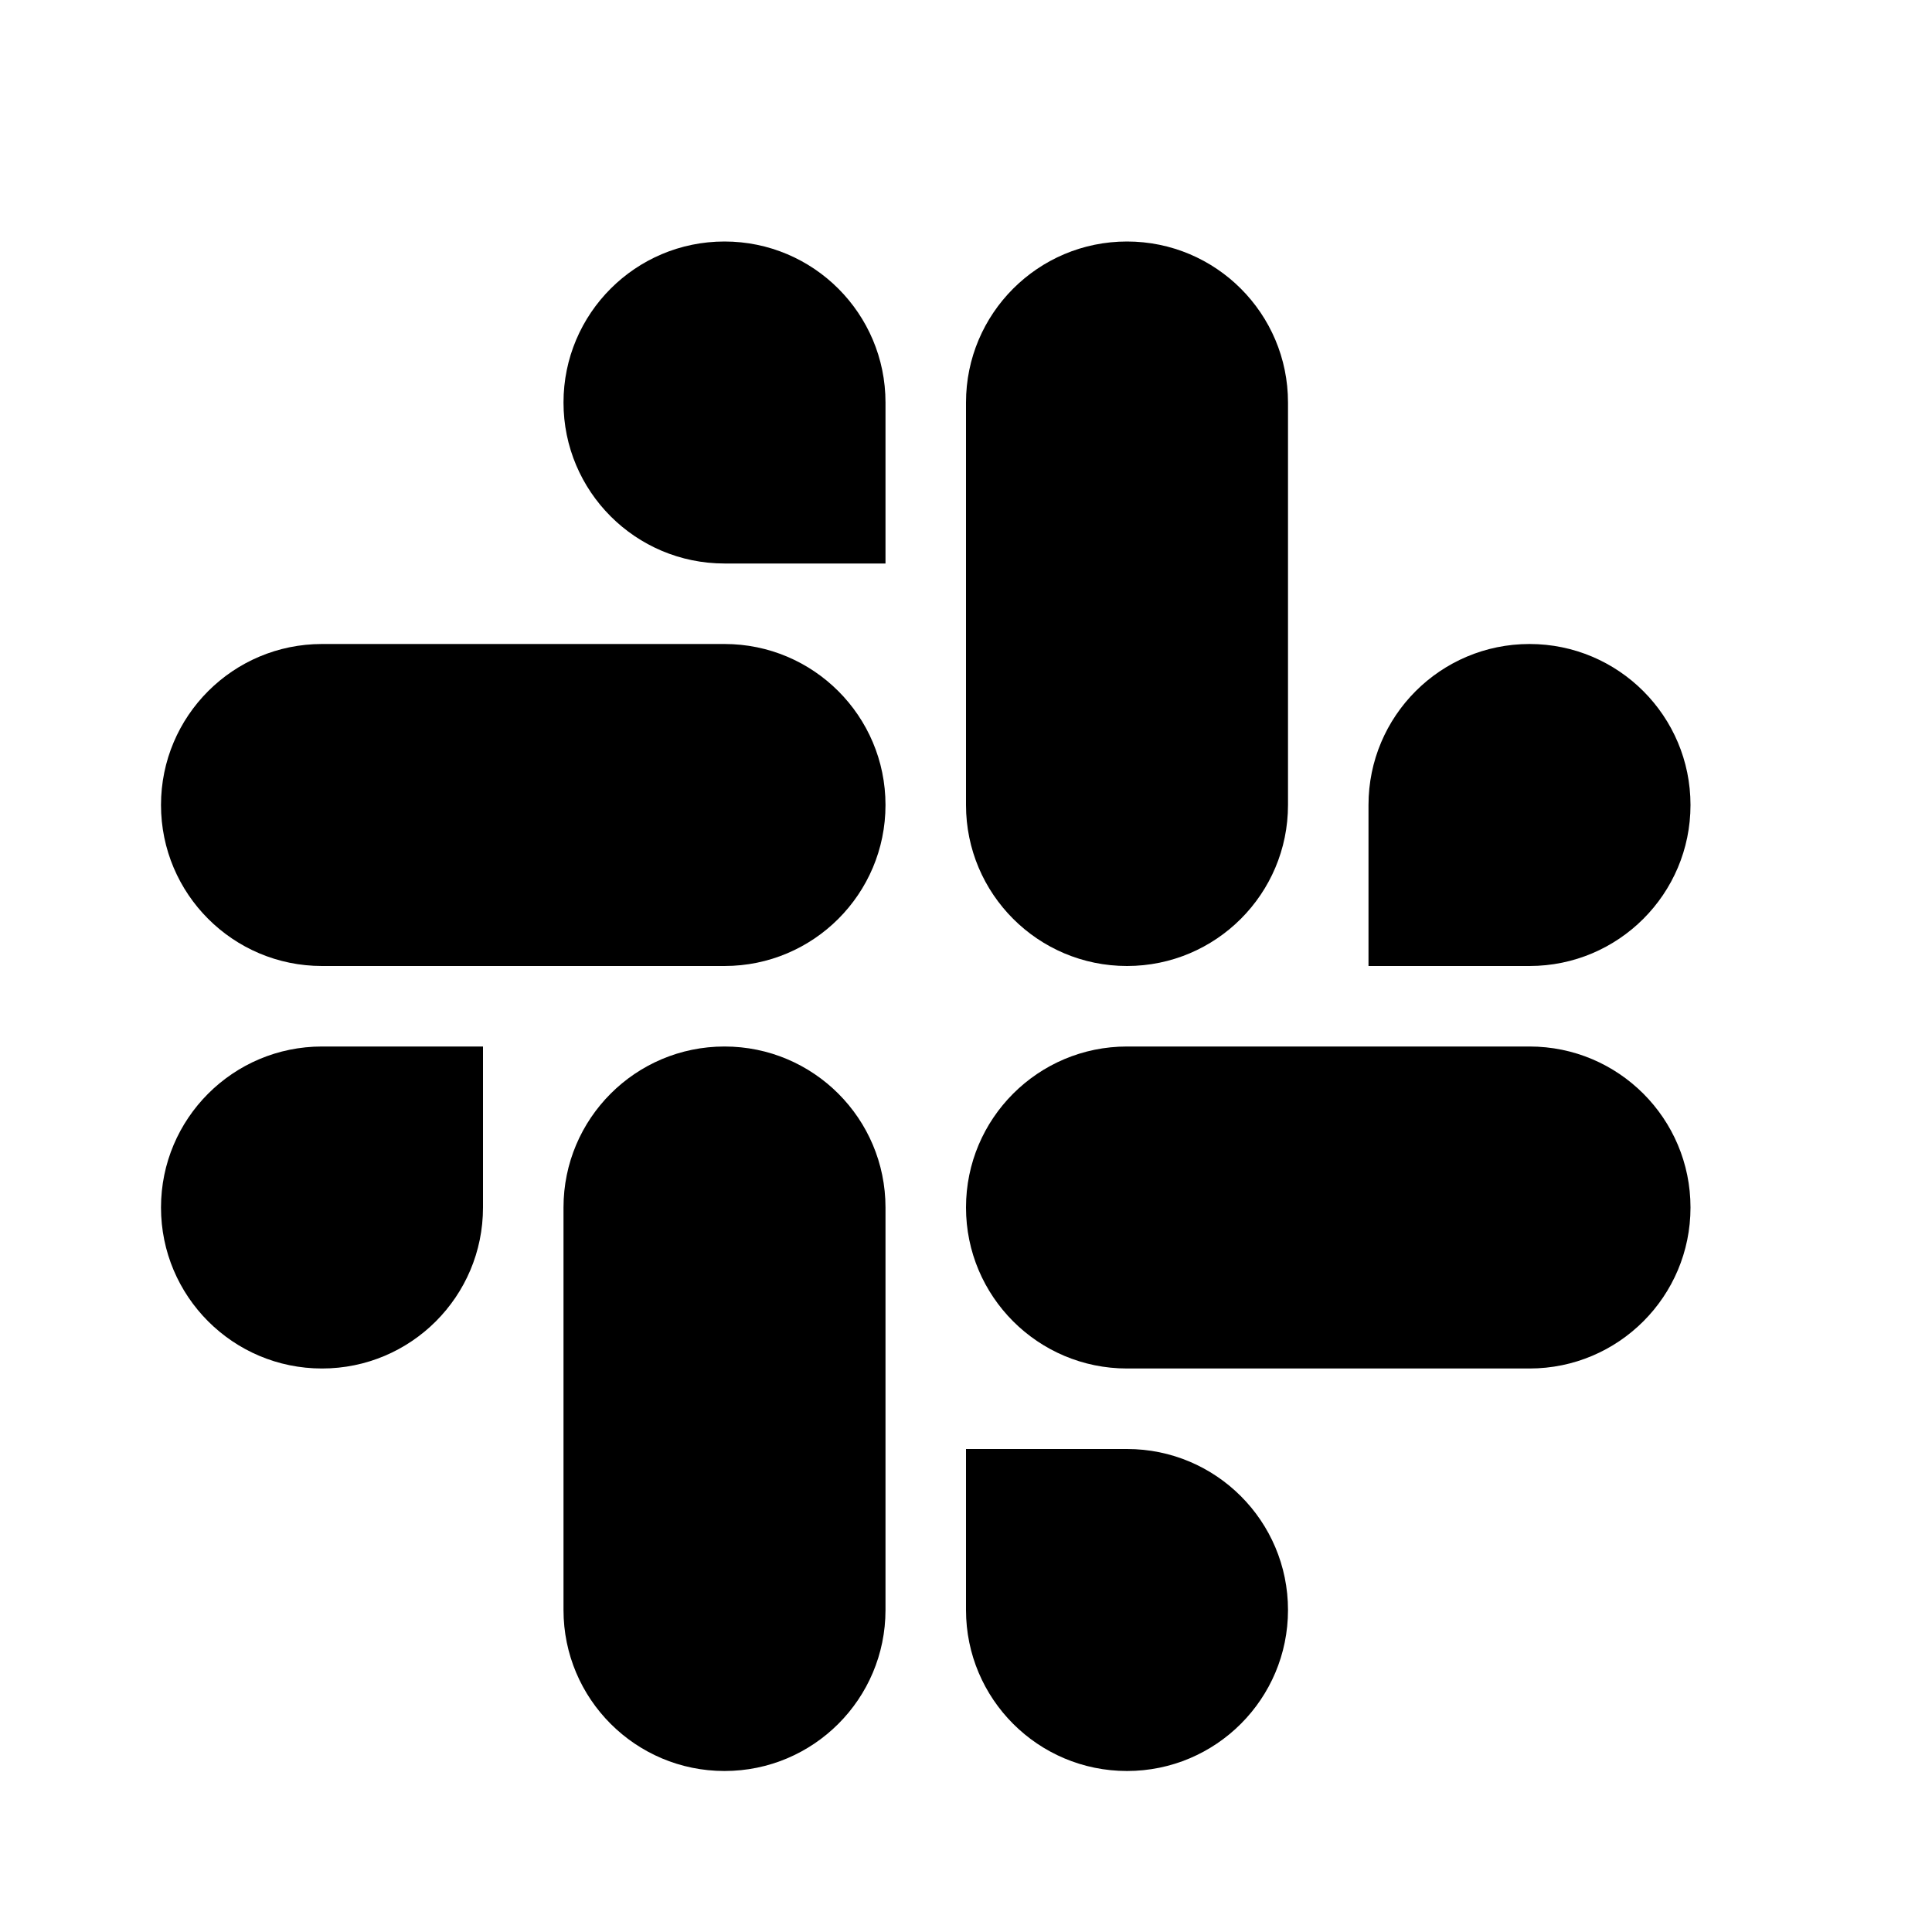
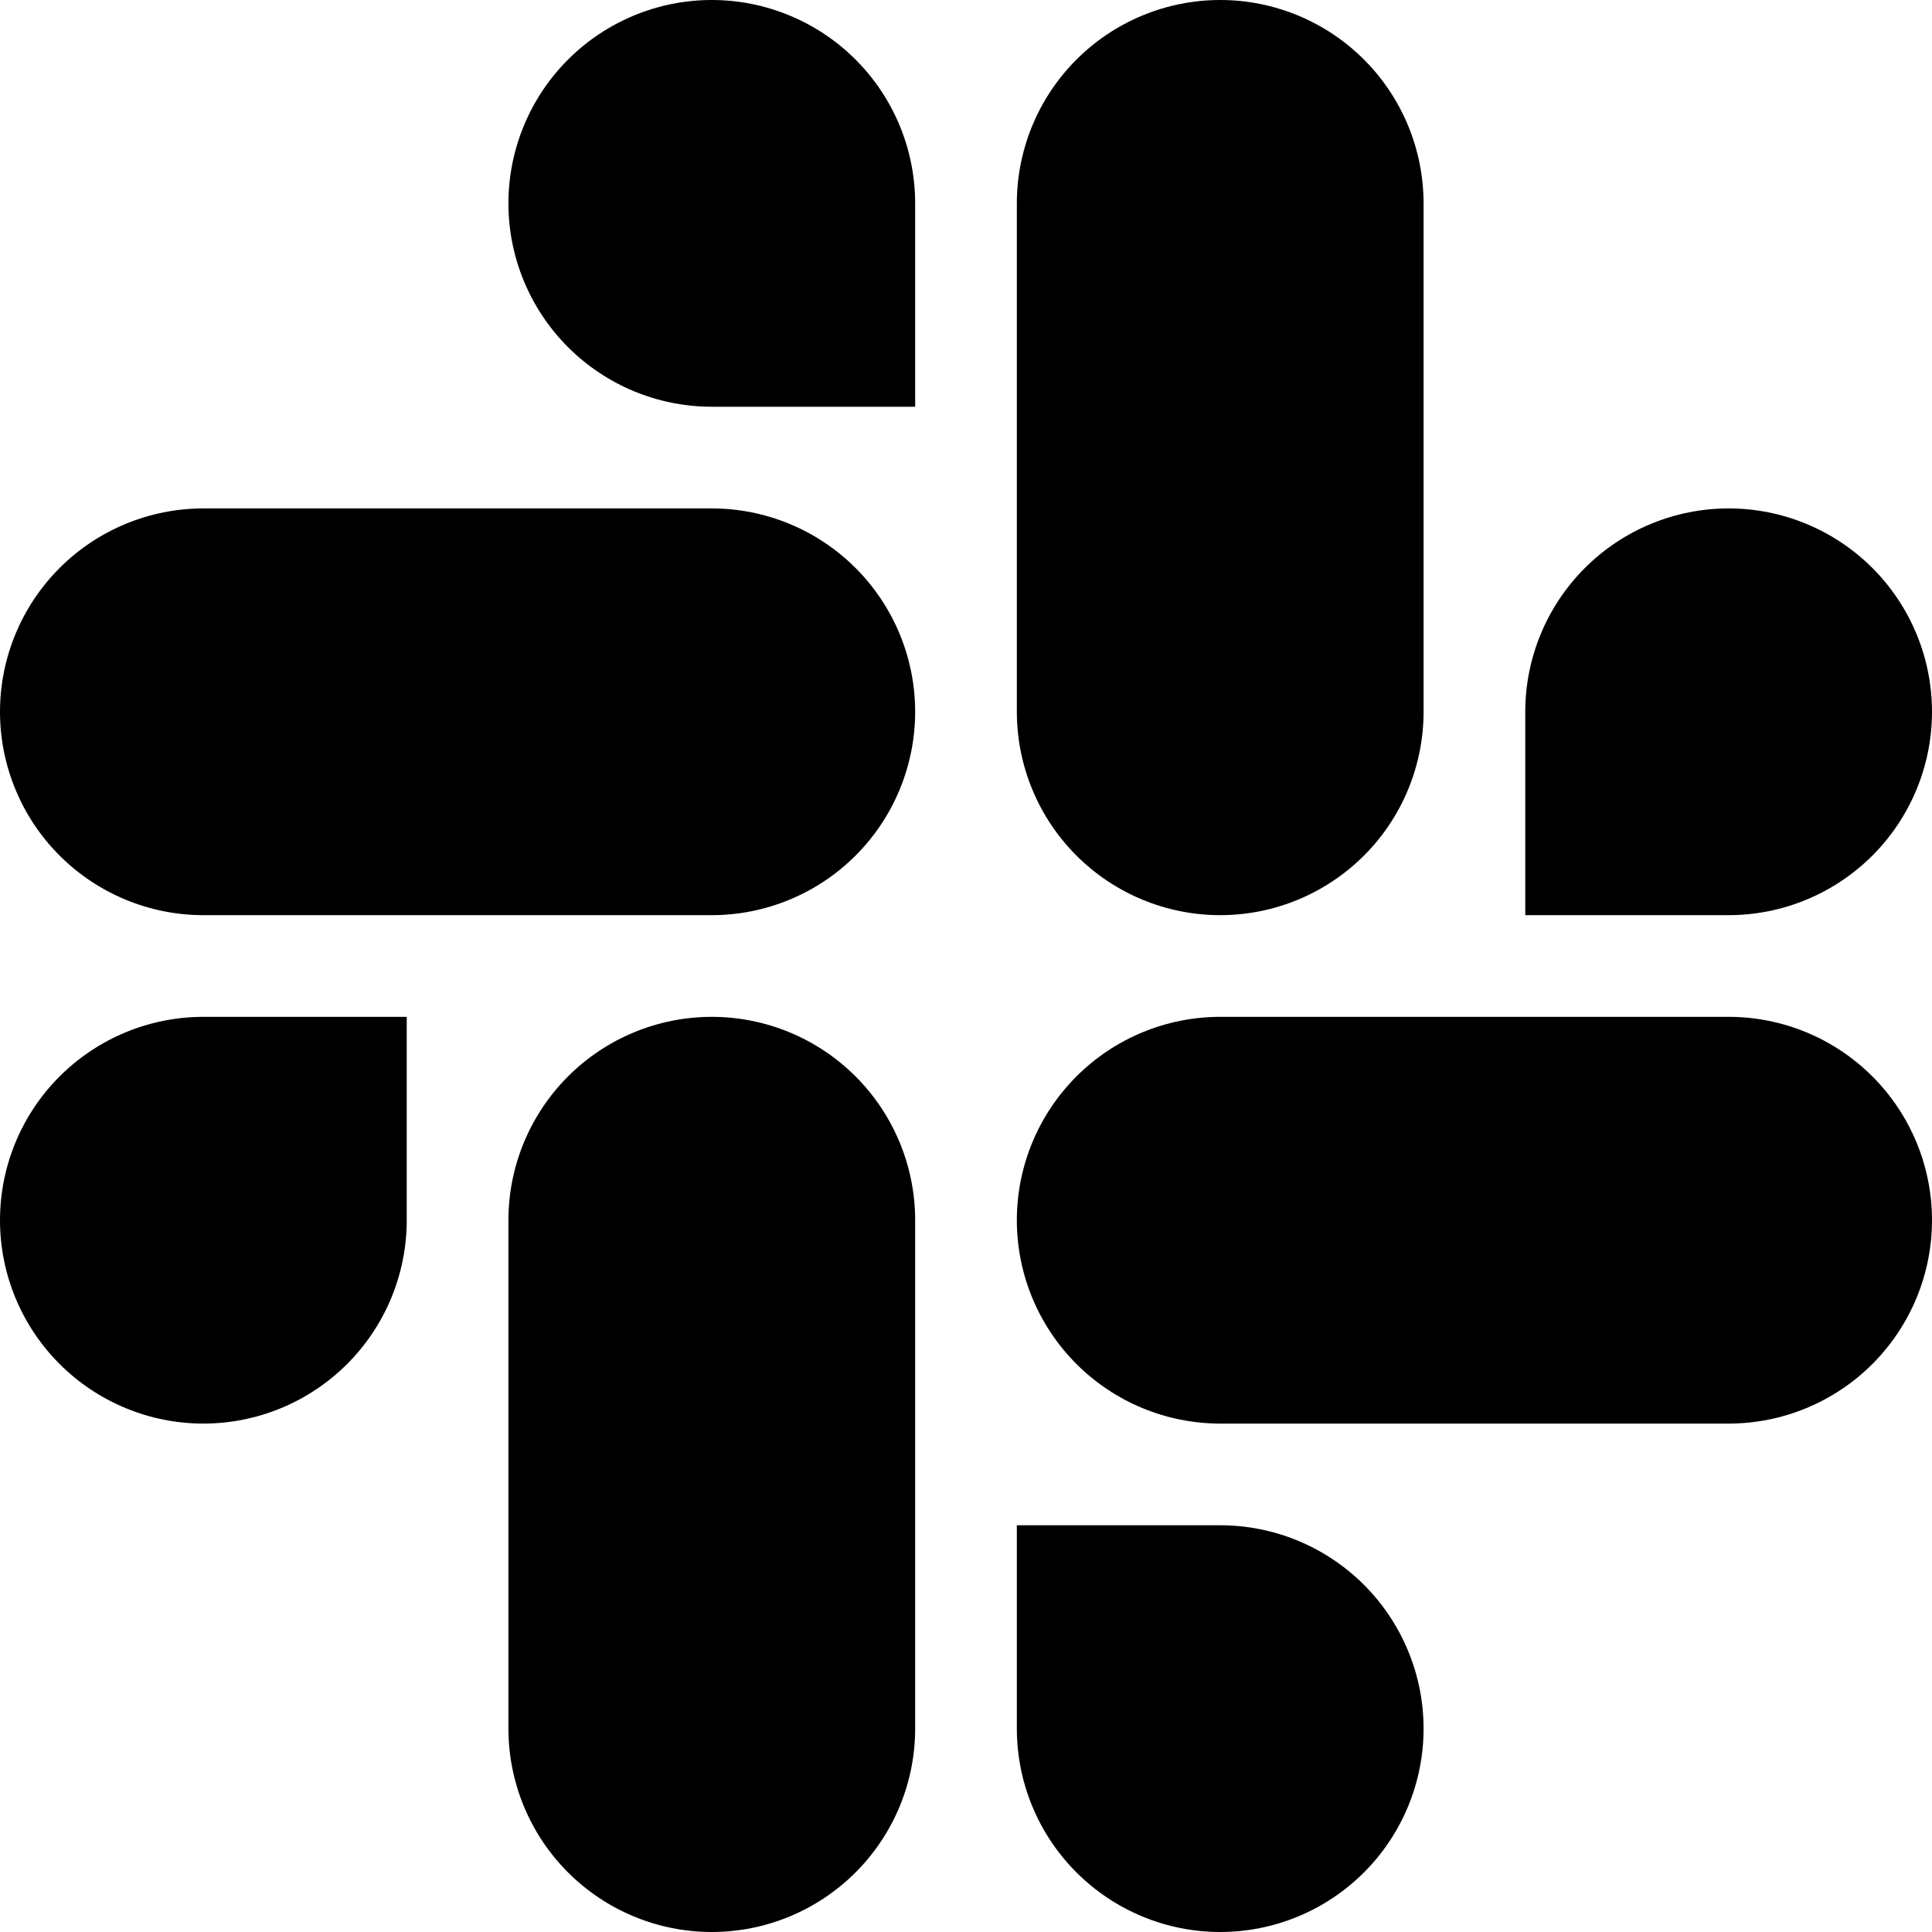
- <svg xmlns="http://www.w3.org/2000/svg" aria-label="slack logo" viewBox="0 0 24 24">
-   <path d="M6 15a2 2 0 1 1-2-2h2v2zm1 0a2 2 0 0 1 4 0v5a2 2 0 0 1-4 0v-5zm2-8a2 2 0 1 1 2-2v2H9zm0 1a2 2 0 0 1 0 4H4a2 2 0 1 1 0-4h5zm8 2a2 2 0 1 1 2 2h-2v-2zm-1 0a2 2 0 0 1-4 0V5a2 2 0 1 1 4 0v5zm-2 8a2 2 0 1 1-2 2v-2h2zm0-1a2 2 0 0 1 0-4h5a2 2 0 0 1 0 4h-5z" />
+ <svg xmlns="http://www.w3.org/2000/svg" aria-label="slack logo" viewBox="0 0 19 19">
+   <path d="M4 12C4 12.53 3.789 13.039 3.414 13.414C3.039 13.789 2.53 14 2 14C1.47 14 0.961 13.789 0.586 13.414C0.211 13.039 0 12.53 0 12C0 11.47 0.211 10.961 0.586 10.586C0.961 10.211 1.47 10 2 10H4V12ZM5 12C5 11.47 5.211 10.961 5.586 10.586C5.961 10.211 6.47 10 7 10C7.53 10 8.039 10.211 8.414 10.586C8.789 10.961 9 11.47 9 12V17C9 17.53 8.789 18.039 8.414 18.414C8.039 18.789 7.53 19 7 19C6.47 19 5.961 18.789 5.586 18.414C5.211 18.039 5 17.53 5 17V12ZM7 4C6.47 4 5.961 3.789 5.586 3.414C5.211 3.039 5 2.53 5 2C5 1.47 5.211 0.961 5.586 0.586C5.961 0.211 6.47 0 7 0C7.53 0 8.039 0.211 8.414 0.586C8.789 0.961 9 1.47 9 2V4H7ZM7 5C7.53 5 8.039 5.211 8.414 5.586C8.789 5.961 9 6.47 9 7C9 7.53 8.789 8.039 8.414 8.414C8.039 8.789 7.53 9 7 9H2C1.47 9 0.961 8.789 0.586 8.414C0.211 8.039 0 7.53 0 7C0 6.47 0.211 5.961 0.586 5.586C0.961 5.211 1.47 5 2 5H7ZM15 7C15 6.47 15.211 5.961 15.586 5.586C15.961 5.211 16.47 5 17 5C17.53 5 18.039 5.211 18.414 5.586C18.789 5.961 19 6.47 19 7C19 7.53 18.789 8.039 18.414 8.414C18.039 8.789 17.53 9 17 9H15V7ZM14 7C14 7.53 13.789 8.039 13.414 8.414C13.039 8.789 12.53 9 12 9C11.47 9 10.961 8.789 10.586 8.414C10.211 8.039 10 7.53 10 7V2C10 1.47 10.211 0.961 10.586 0.586C10.961 0.211 11.47 0 12 0C12.53 0 13.039 0.211 13.414 0.586C13.789 0.961 14 1.47 14 2V7ZM12 15C12.53 15 13.039 15.211 13.414 15.586C13.789 15.961 14 16.47 14 17C14 17.53 13.789 18.039 13.414 18.414C13.039 18.789 12.53 19 12 19C11.47 19 10.961 18.789 10.586 18.414C10.211 18.039 10 17.53 10 17V15H12ZM12 14C11.47 14 10.961 13.789 10.586 13.414C10.211 13.039 10 12.53 10 12C10 11.47 10.211 10.961 10.586 10.586C10.961 10.211 11.47 10 12 10H17C17.53 10 18.039 10.211 18.414 10.586C18.789 10.961 19 11.47 19 12C19 12.53 18.789 13.039 18.414 13.414C18.039 13.789 17.53 14 17 14H12Z" />
</svg>
